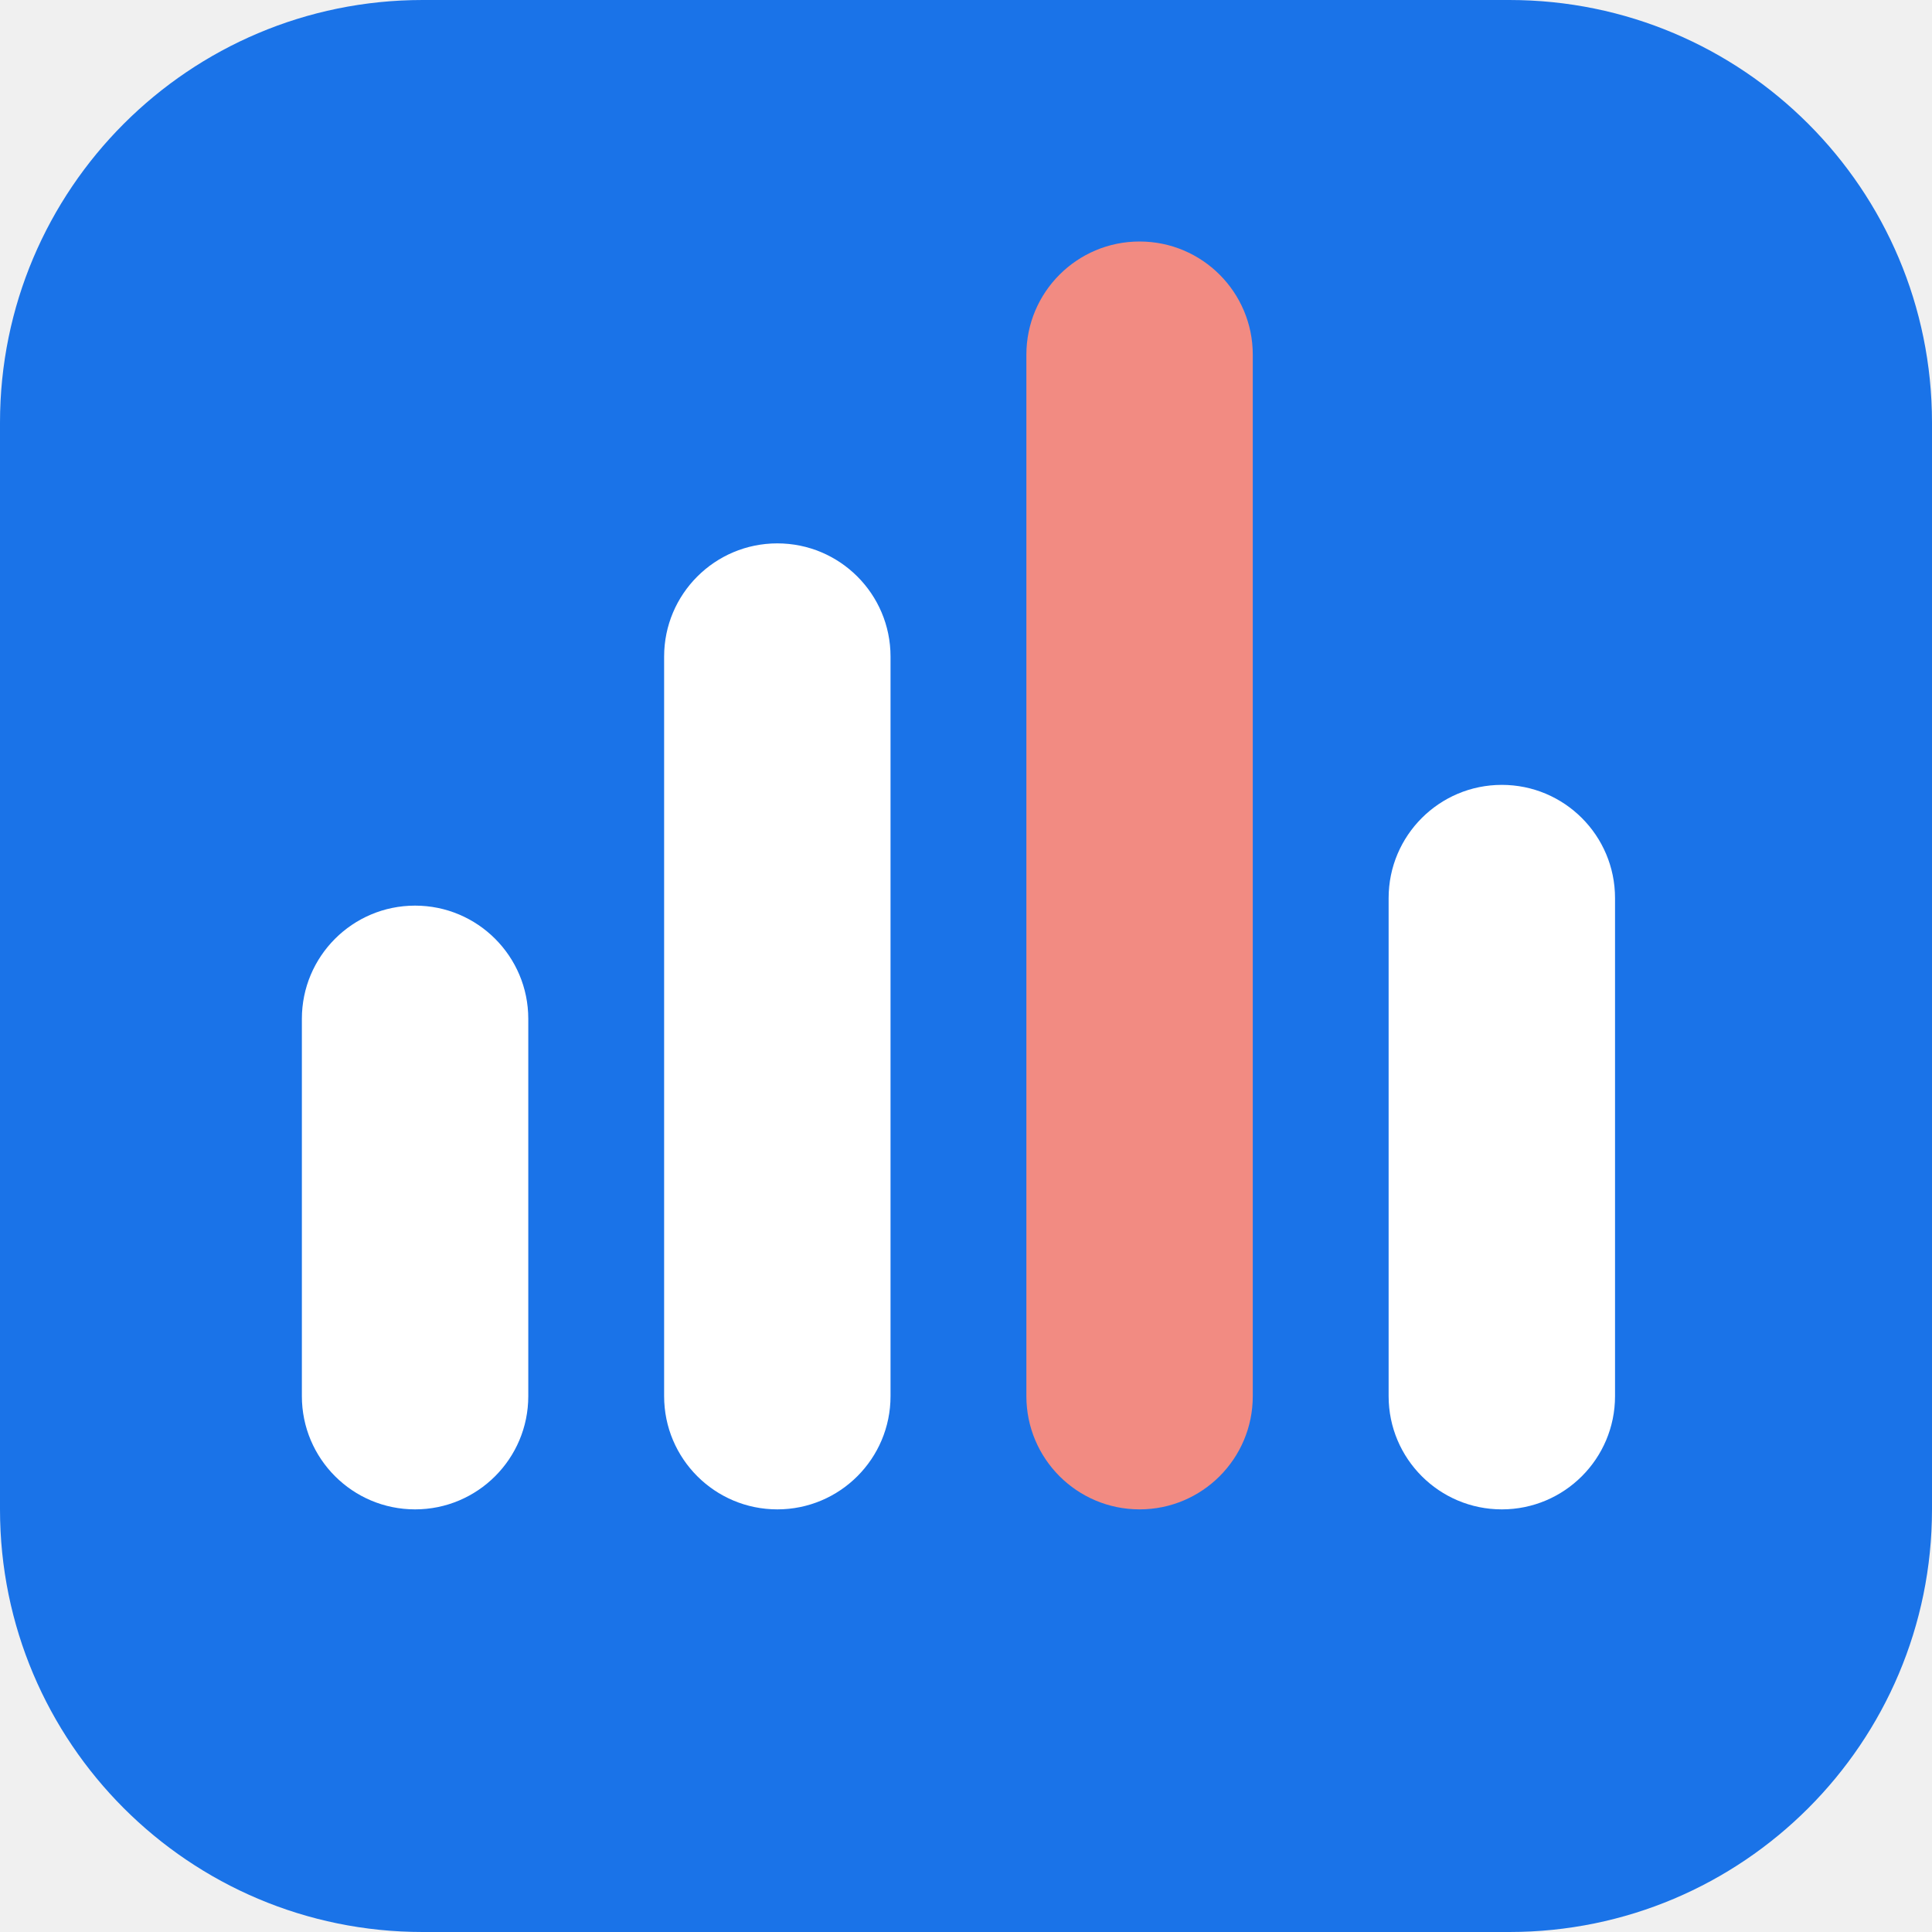
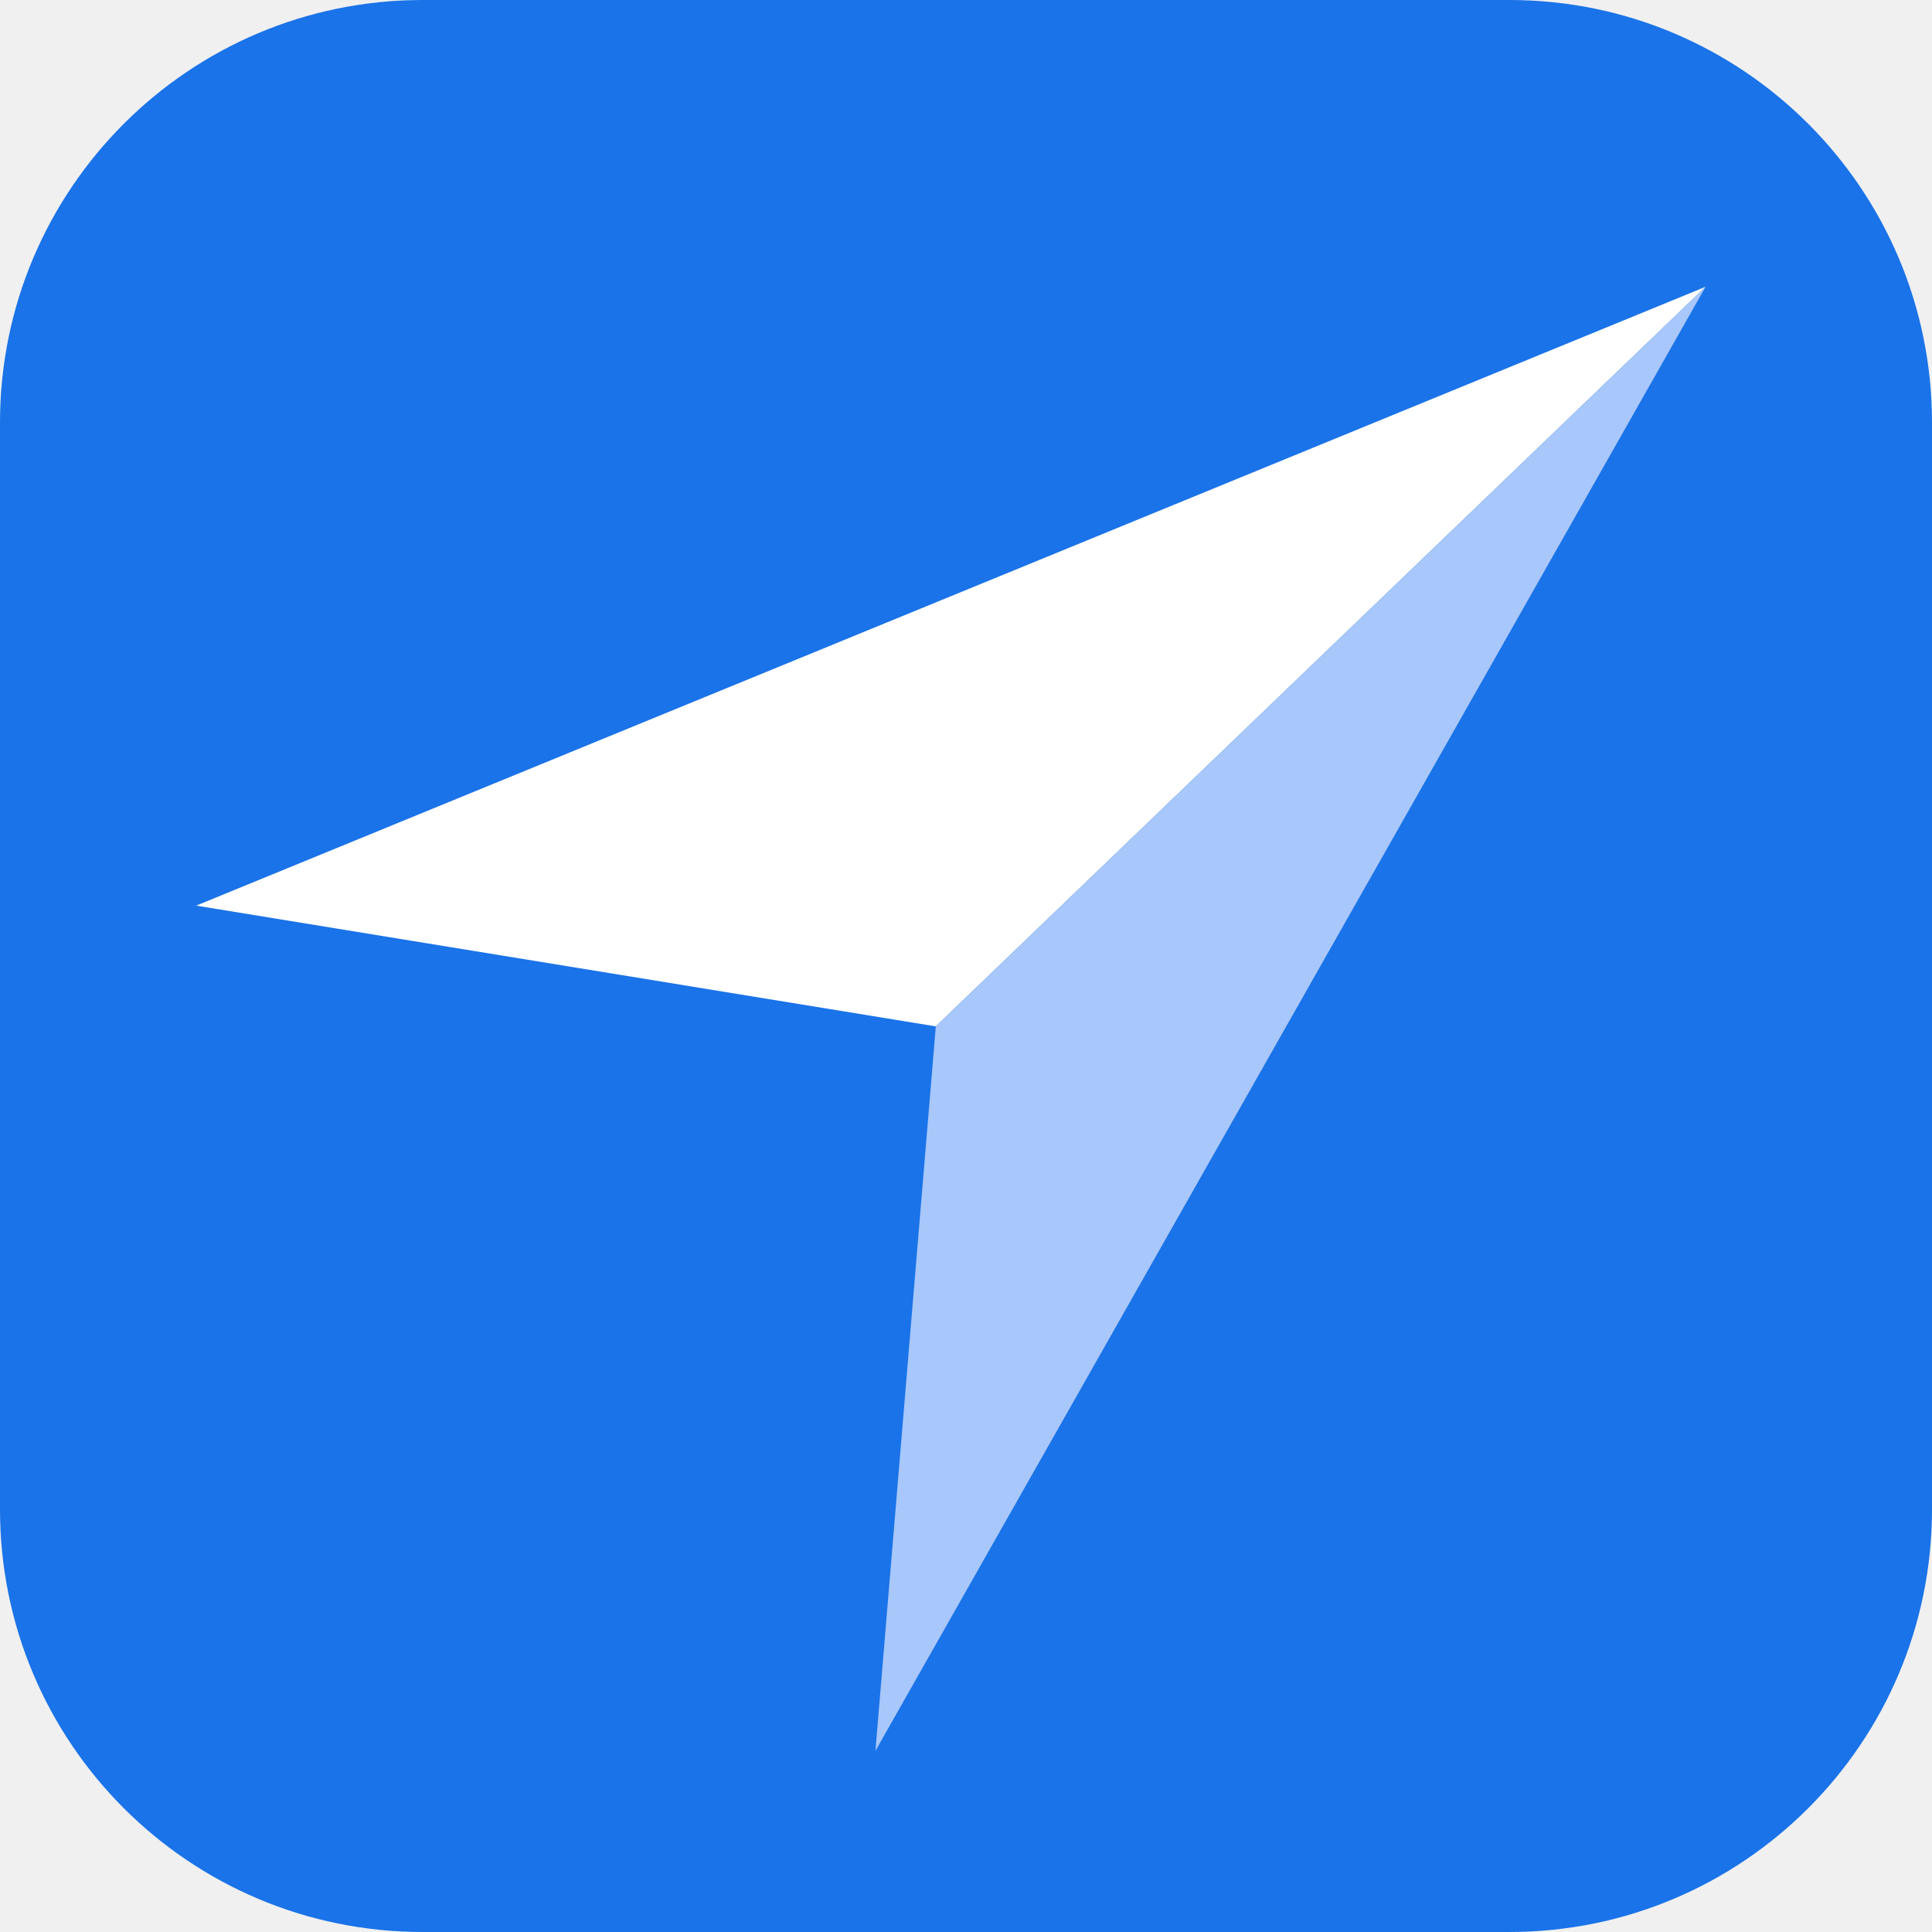
<svg xmlns="http://www.w3.org/2000/svg" viewBox="0 0 128 128" width="128" height="128" role="img" aria-label="AG-UI DevTools">
  <rect width="128" height="128" rx="28" fill="#1a73e8" />
-   <g fill="#ffffff">
-     <rect x="20" y="60" width="15" height="40" rx="7.5" />
-     <rect x="44" y="36" width="15" height="64" rx="7.5" />
-     <rect x="92" y="52" width="15" height="48" rx="7.5" />
-   </g>
-   <rect x="68" y="16" width="15" height="84" rx="7.5" fill="#f28b82" />
+   <path d="M113 19 13 60l49 8z" fill="#ffffff" />
+   <path d="M113 19 62 68l-4 48z" fill="#a8c7fa" />
</svg>
